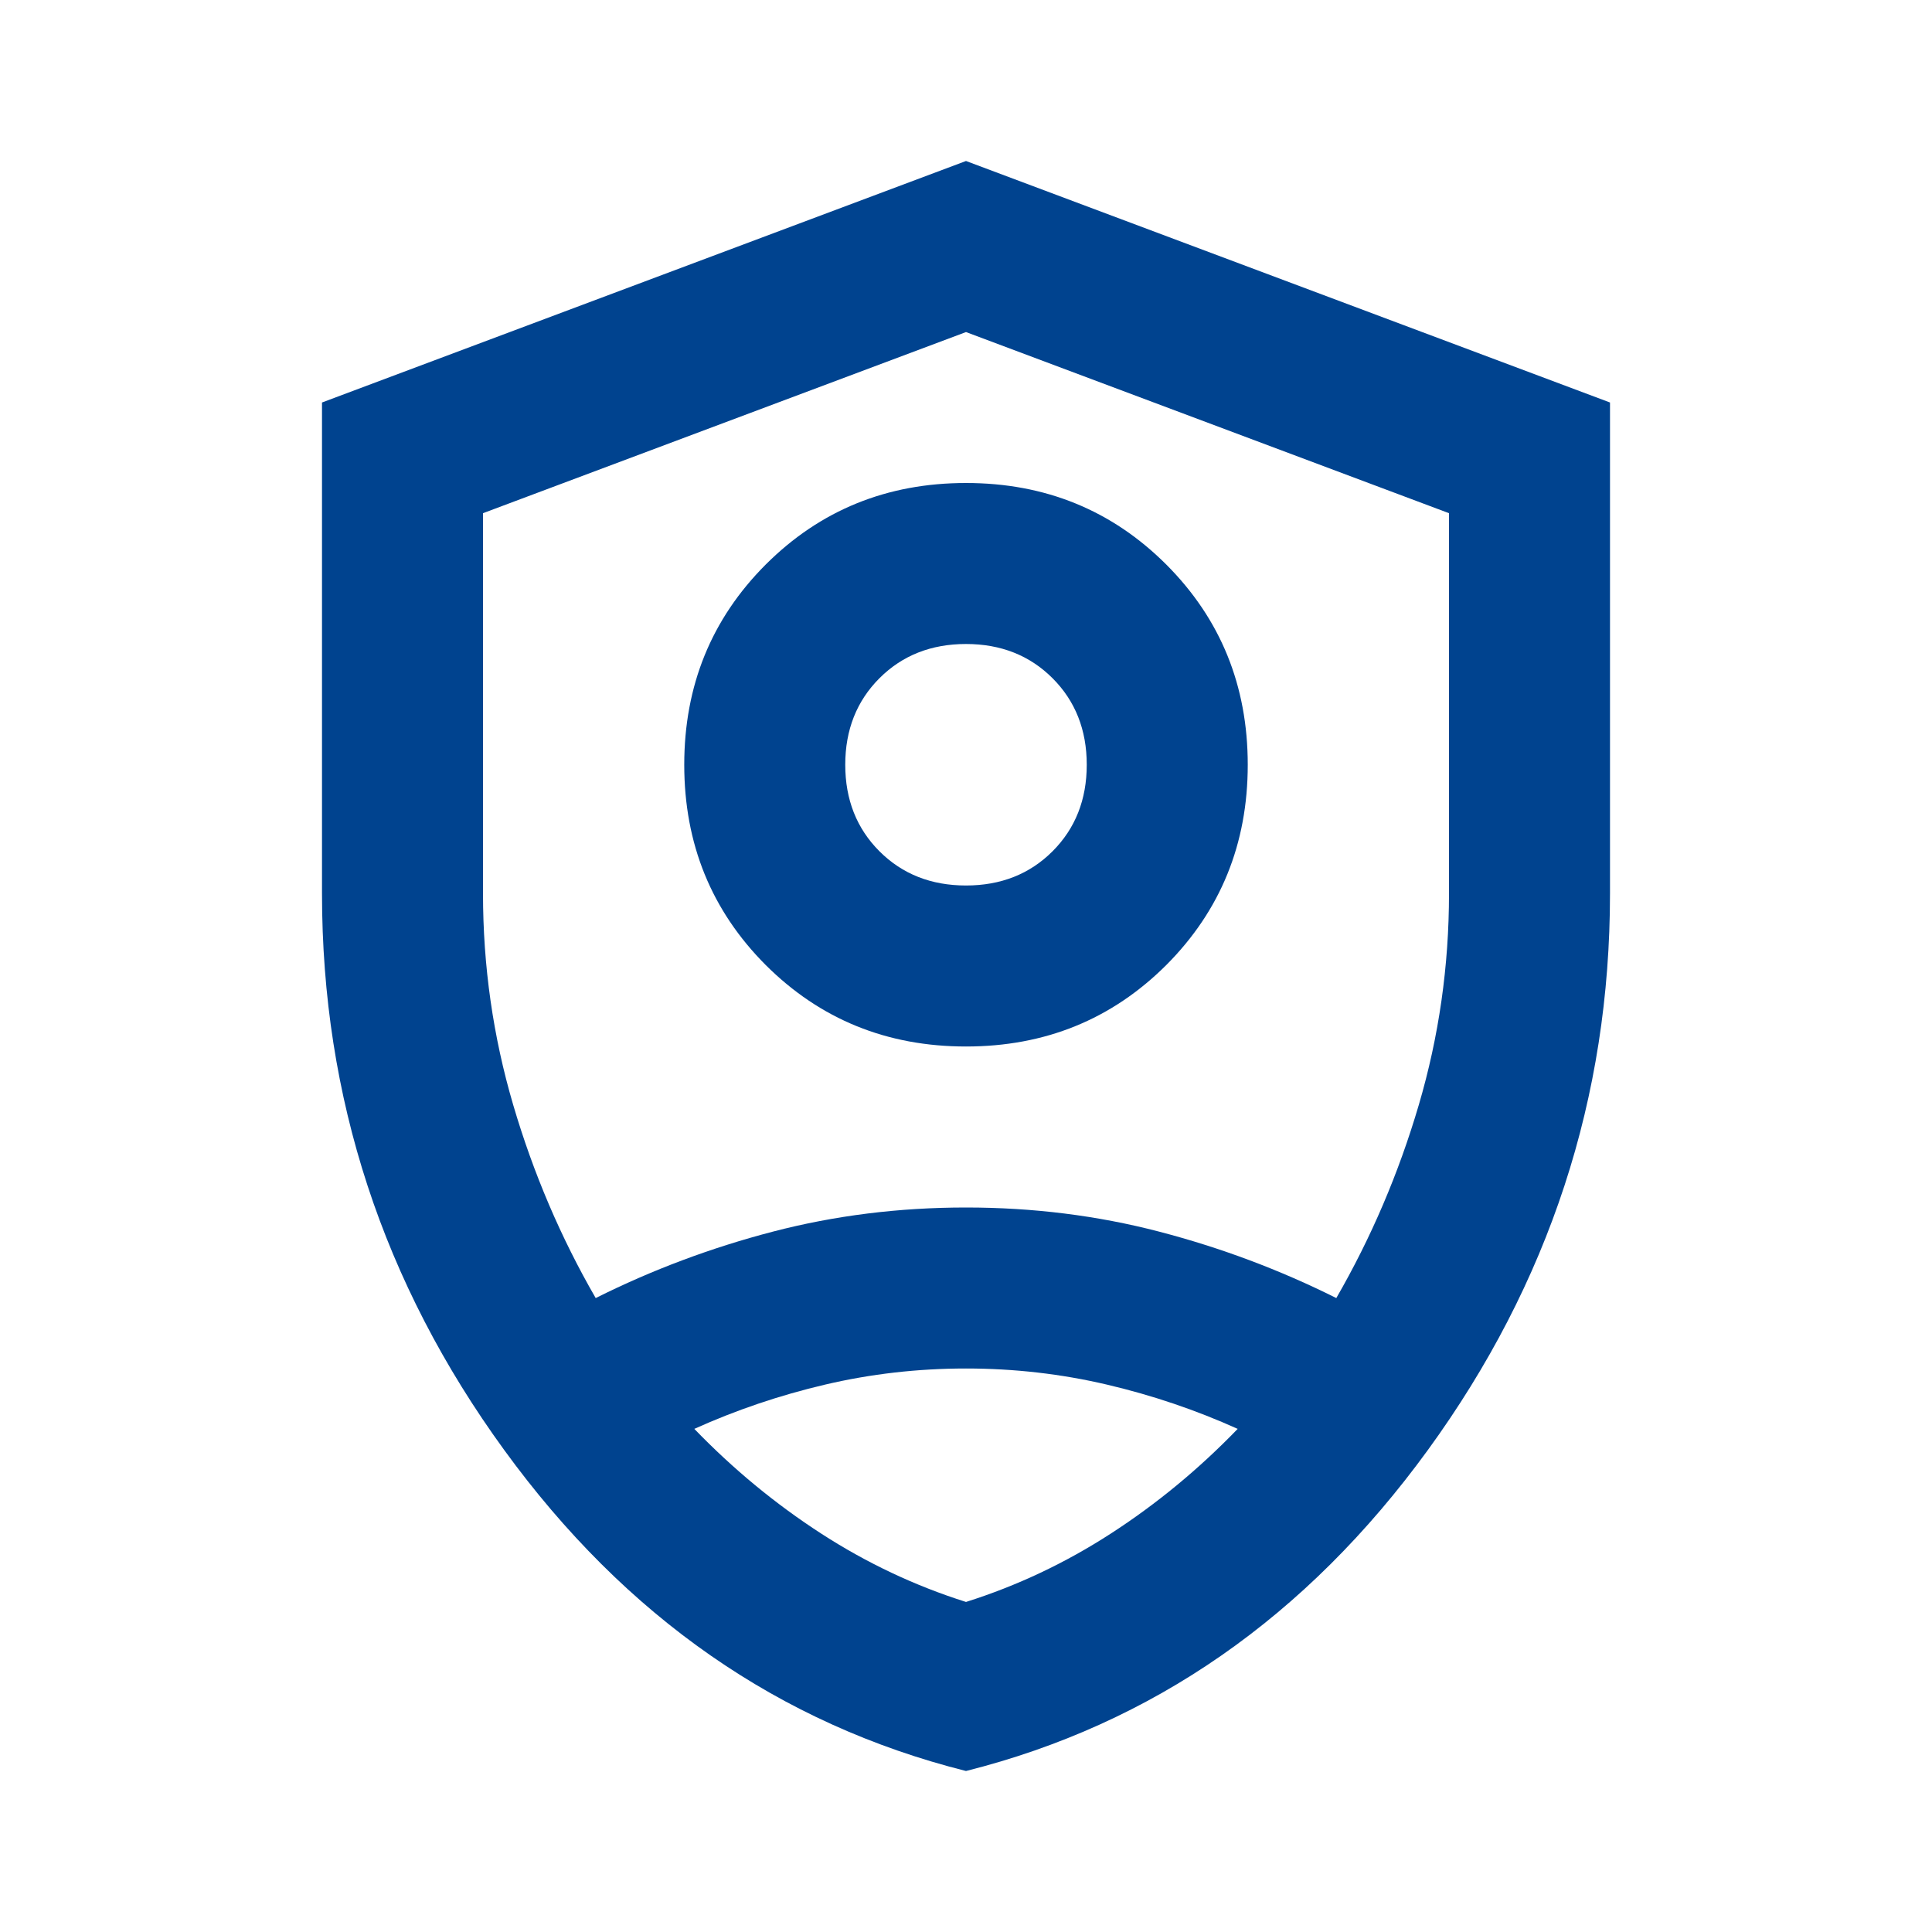
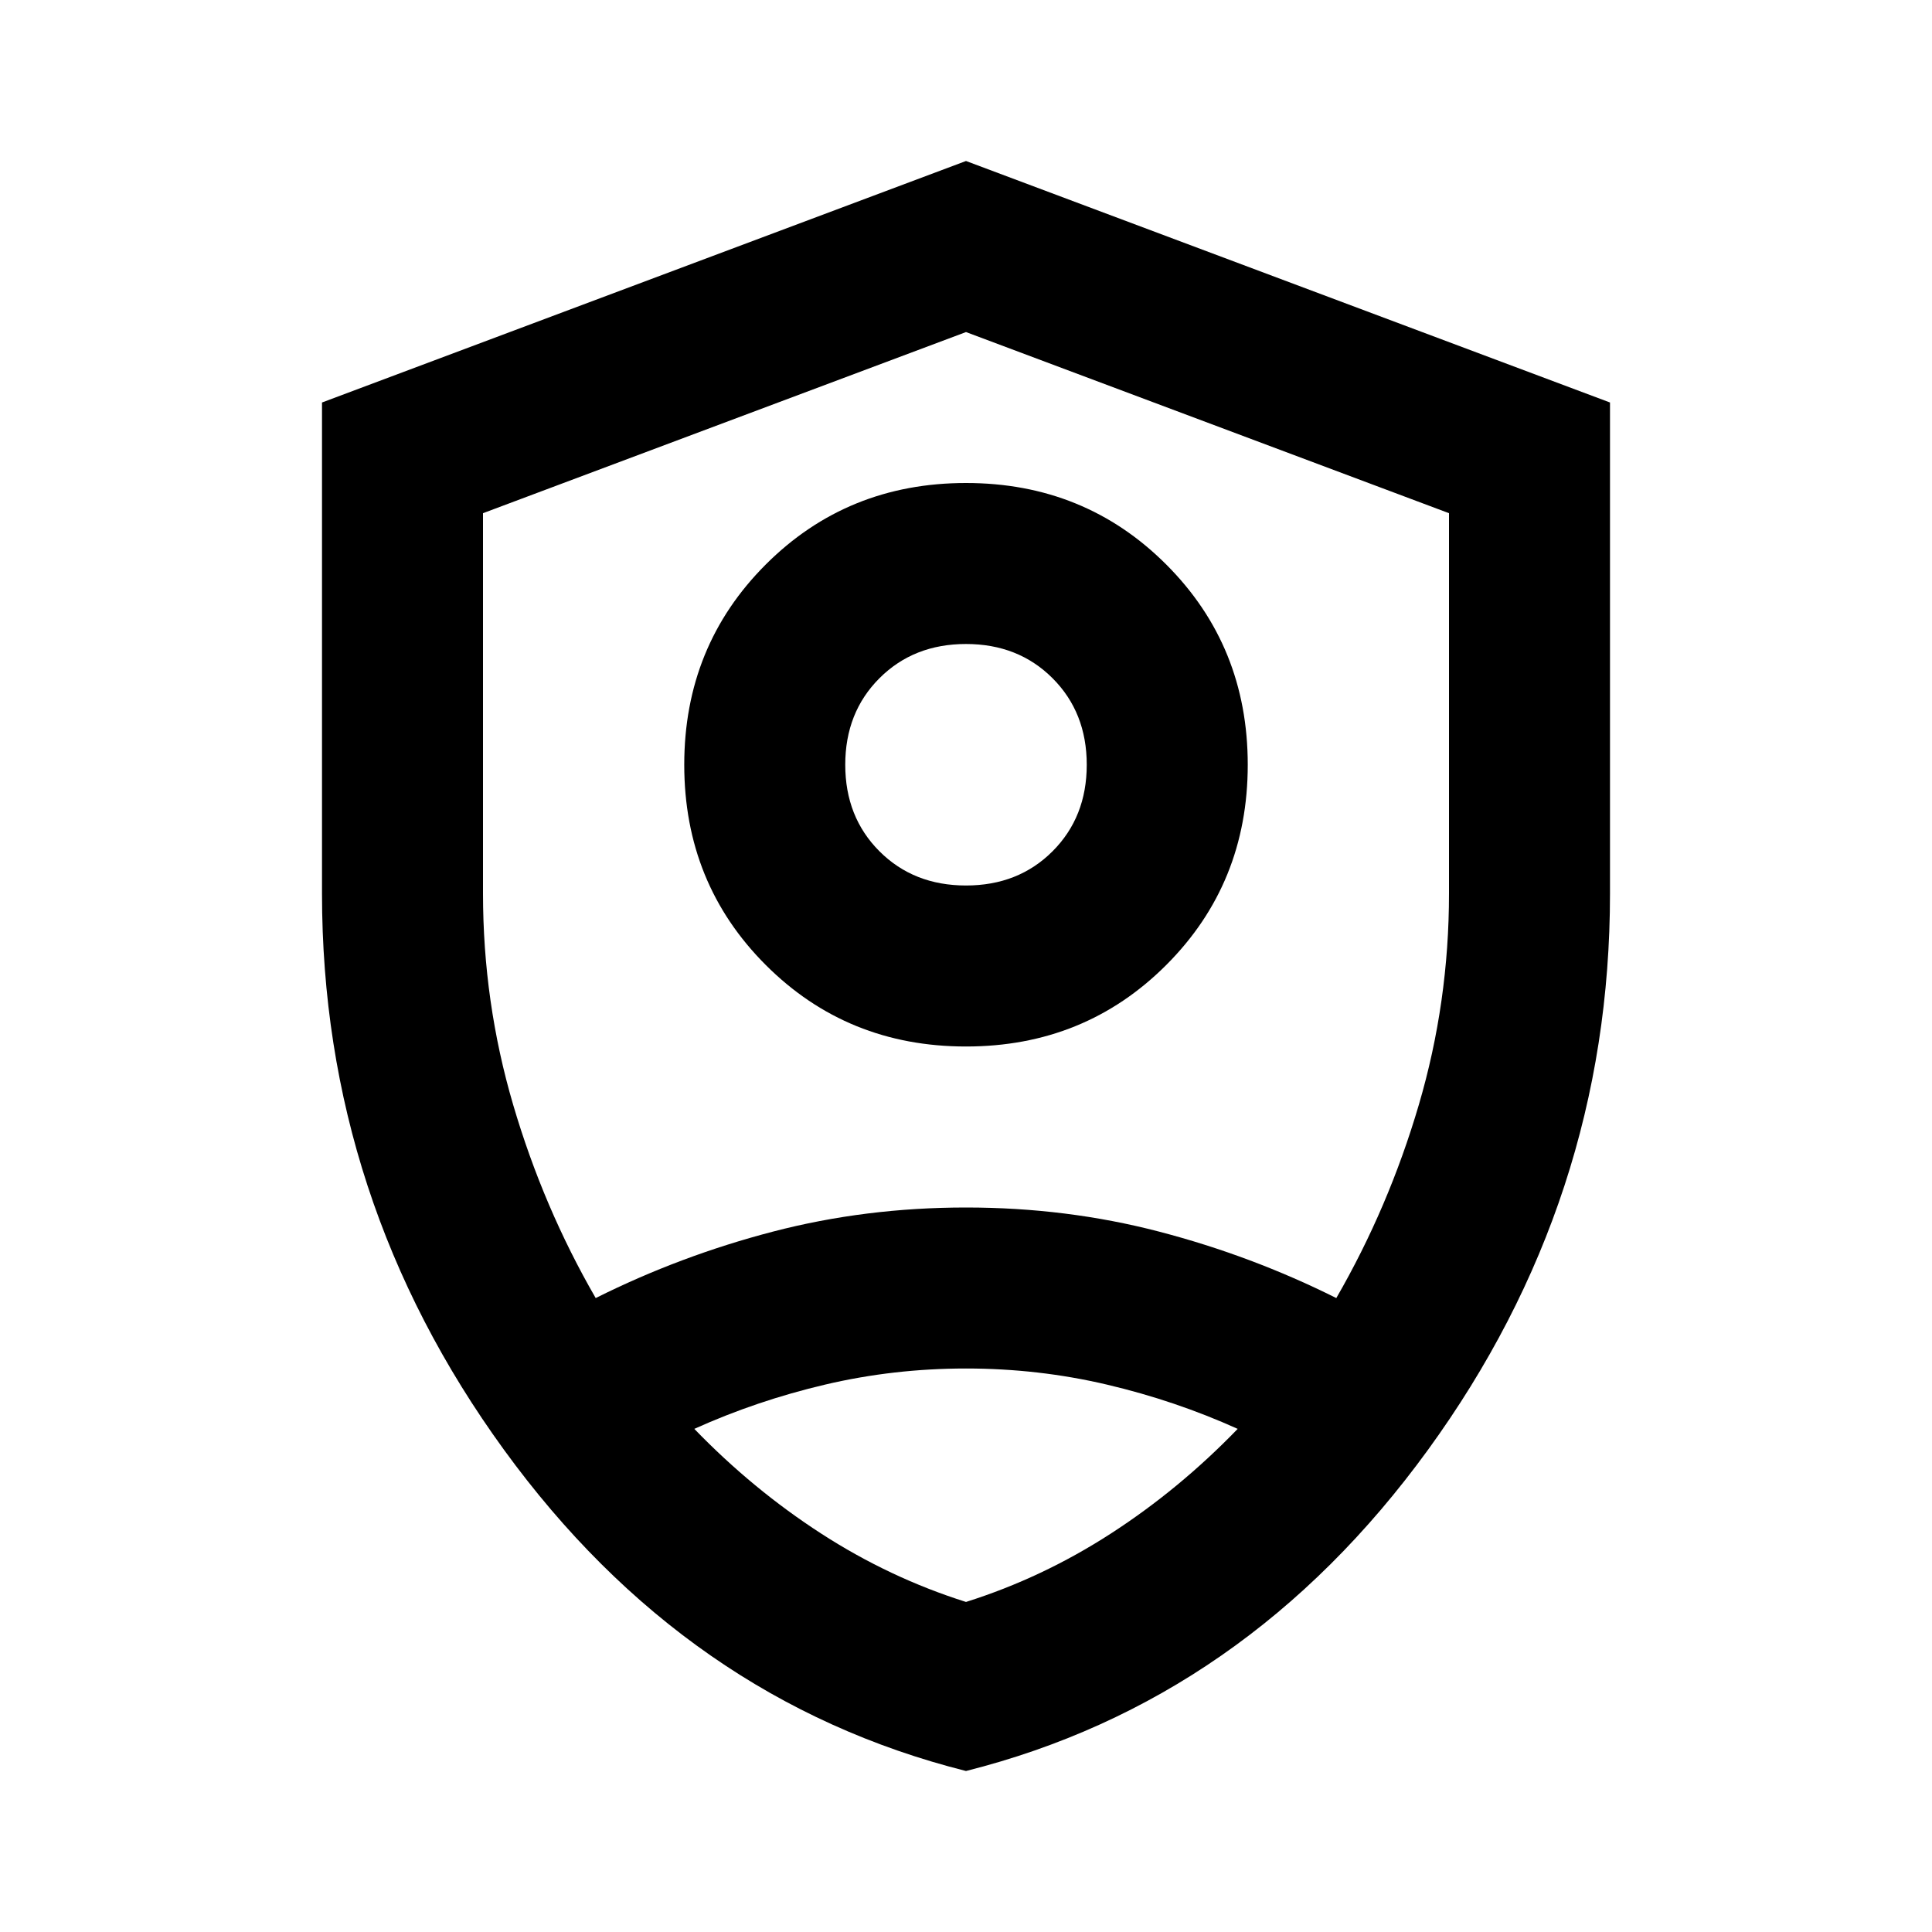
- <svg xmlns="http://www.w3.org/2000/svg" width="24" height="24" viewBox="0 0 24 24" fill="none">
-   <mask id="mask0_5998_8" style="mask-type:alpha" maskUnits="userSpaceOnUse" x="0" y="0" width="24" height="24">
-     <rect width="24" height="24" fill="#D9D9D9" />
-   </mask>
-   <g mask="url(#mask0_5998_8)">
-     <path d="M12 13C11.017 13 10.188 12.662 9.512 11.988C8.838 11.312 8.5 10.483 8.5 9.5C8.5 8.517 8.838 7.688 9.512 7.013C10.188 6.338 11.017 6 12 6C12.983 6 13.812 6.338 14.488 7.013C15.162 7.688 15.5 8.517 15.5 9.5C15.5 10.483 15.162 11.312 14.488 11.988C13.812 12.662 12.983 13 12 13ZM12 11C12.433 11 12.792 10.858 13.075 10.575C13.358 10.292 13.5 9.933 13.5 9.5C13.5 9.067 13.358 8.708 13.075 8.425C12.792 8.142 12.433 8 12 8C11.567 8 11.208 8.142 10.925 8.425C10.642 8.708 10.5 9.067 10.5 9.5C10.5 9.933 10.642 10.292 10.925 10.575C11.208 10.858 11.567 11 12 11ZM12 22C9.683 21.417 7.771 20.087 6.263 18.012C4.754 15.938 4 13.633 4 11.1V5L12 2L20 5V11.1C20 13.633 19.246 15.938 17.738 18.012C16.229 20.087 14.317 21.417 12 22ZM12 4.125L6 6.375V11.1C6 12 6.125 12.875 6.375 13.725C6.625 14.575 6.967 15.375 7.4 16.125C8.1 15.775 8.833 15.5 9.6 15.3C10.367 15.1 11.167 15 12 15C12.833 15 13.633 15.1 14.4 15.3C15.167 15.5 15.9 15.775 16.6 16.125C17.033 15.375 17.375 14.575 17.625 13.725C17.875 12.875 18 12 18 11.1V6.375L12 4.125ZM12 17C11.4 17 10.817 17.067 10.25 17.2C9.683 17.333 9.142 17.517 8.625 17.75C9.108 18.25 9.633 18.683 10.2 19.05C10.767 19.417 11.367 19.7 12 19.9C12.633 19.7 13.233 19.417 13.8 19.05C14.367 18.683 14.892 18.25 15.375 17.75C14.858 17.517 14.317 17.333 13.75 17.2C13.183 17.067 12.6 17 12 17Z" fill="#00438F" />
-   </g>
+ <svg xmlns="http://www.w3.org/2000/svg" height="24px" viewBox="0 -960 960 960" width="24px">
+   <path d="M480-440q-59 0-99.5-40.5T340-580q0-59 40.5-99.5T480-720q59 0 99.5 40.5T620-580q0 59-40.5 99.5T480-440Zm0-80q26 0 43-17t17-43q0-26-17-43t-43-17q-26 0-43 17t-17 43q0 26 17 43t43 17Zm0 440q-139-35-229.5-159.5T160-516v-244l320-120 320 120v244q0 152-90.5 276.5T480-80Zm0-400Zm0-315-240 90v189q0 54 15 105t41 96q42-21 88-33t96-12q50 0 96 12t88 33q26-45 41-96t15-105v-189l-240-90Zm0 515q-36 0-70 8t-65 22q29 30 63 52t72 34q38-12 72-34t63-52q-31-14-65-22t-70-8Z" />
</svg>
